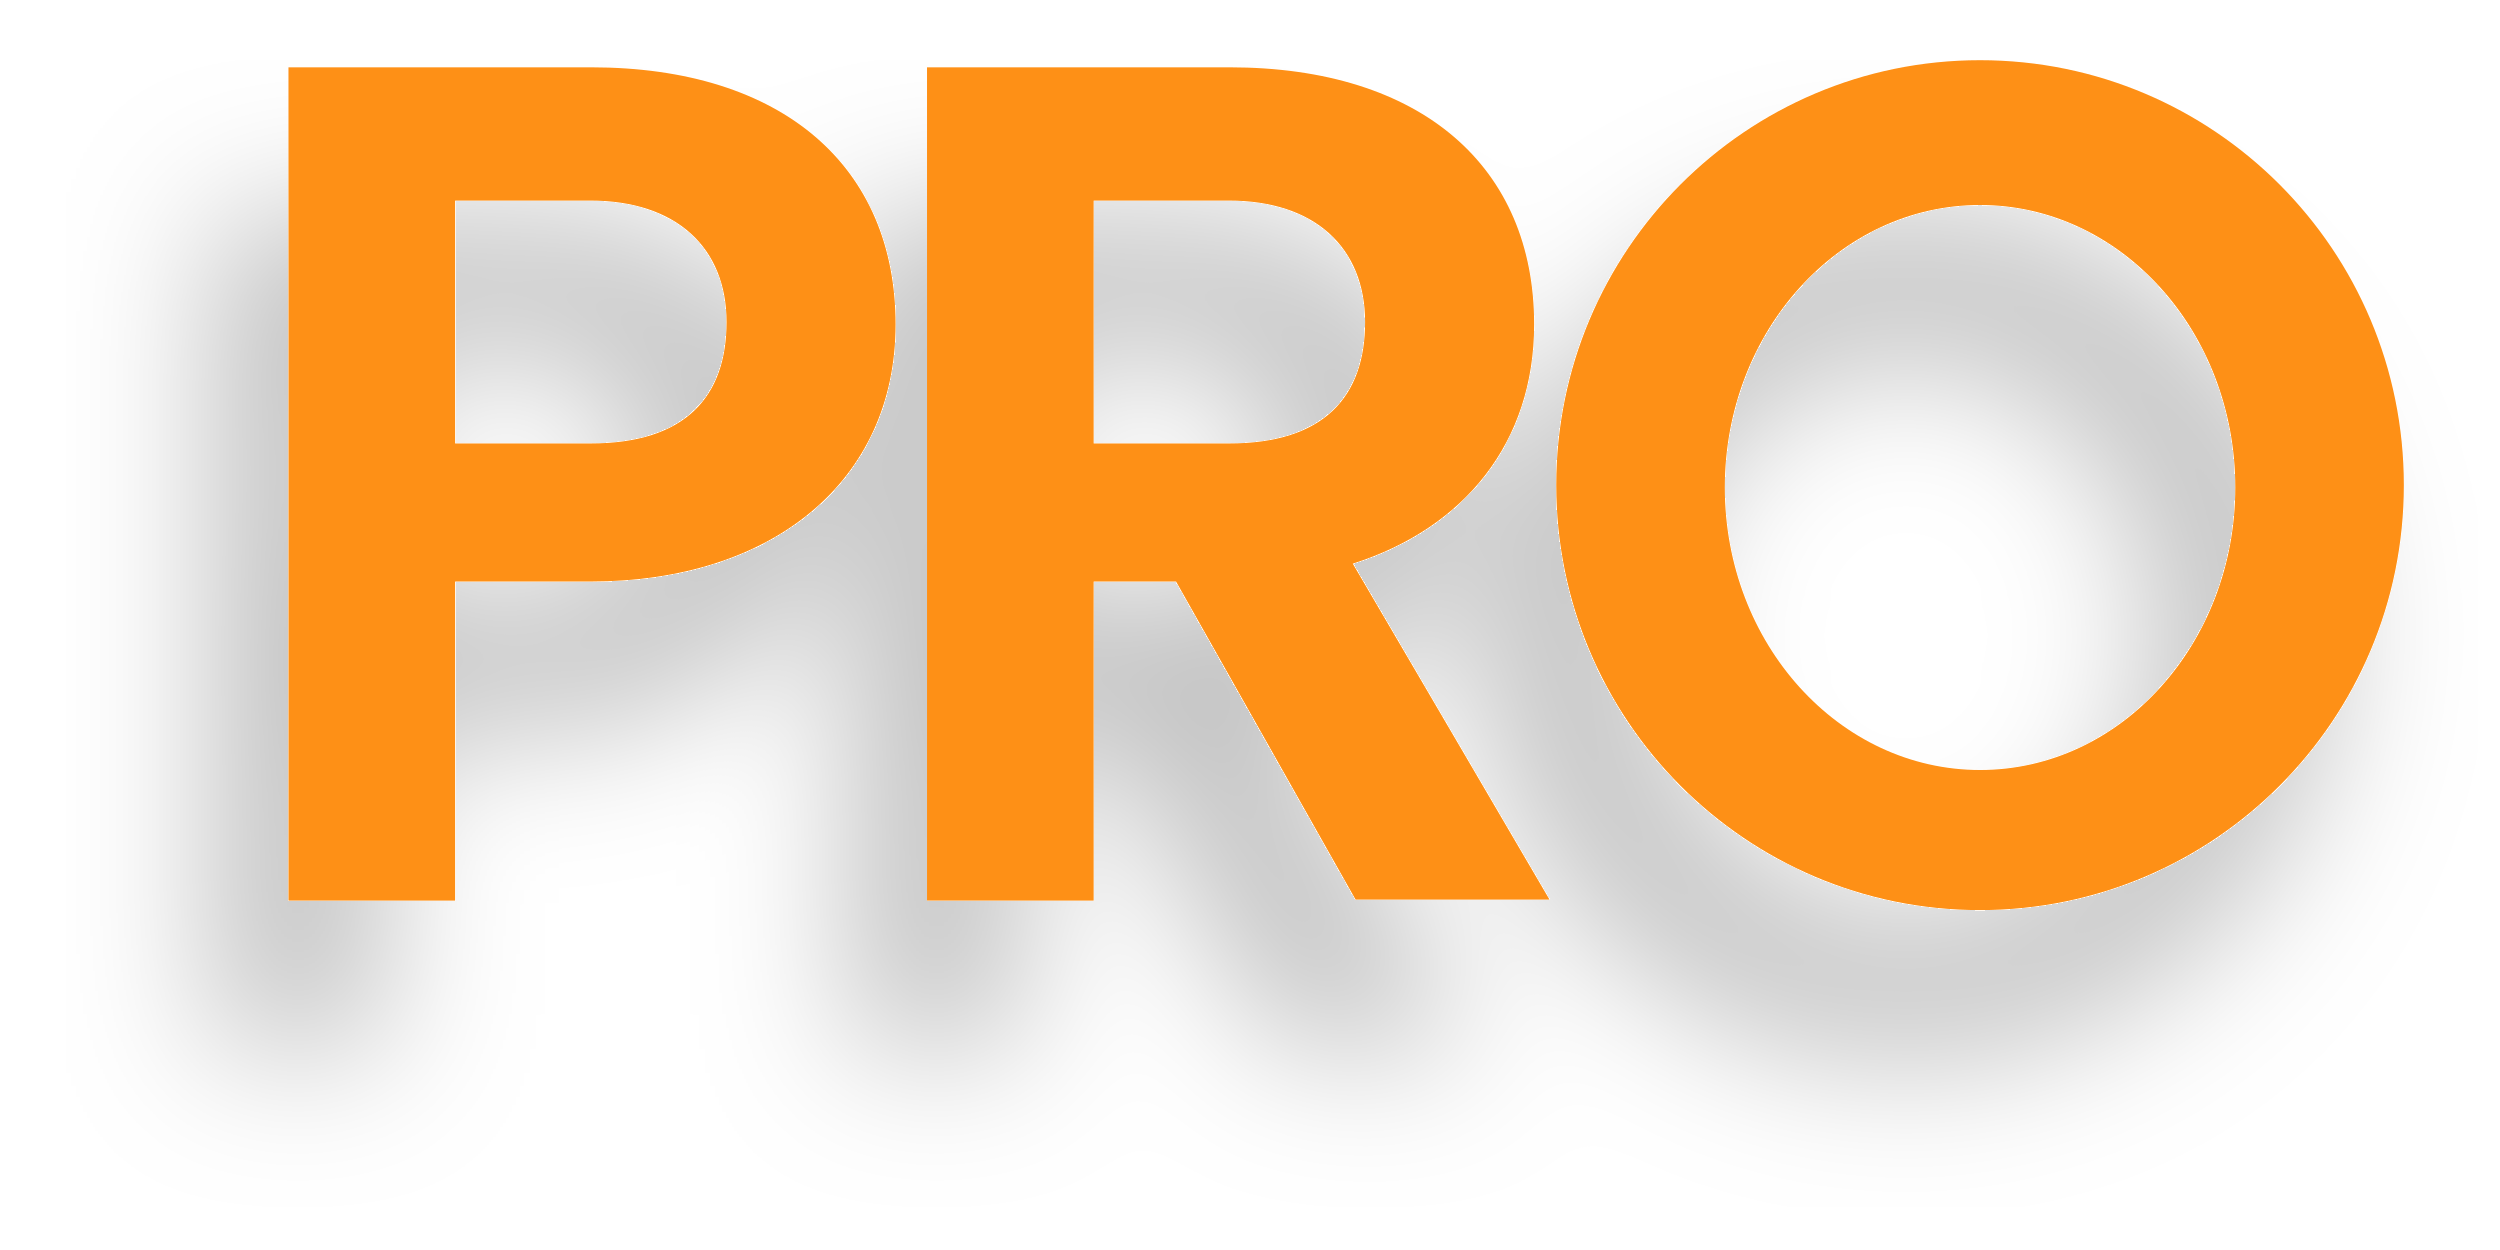
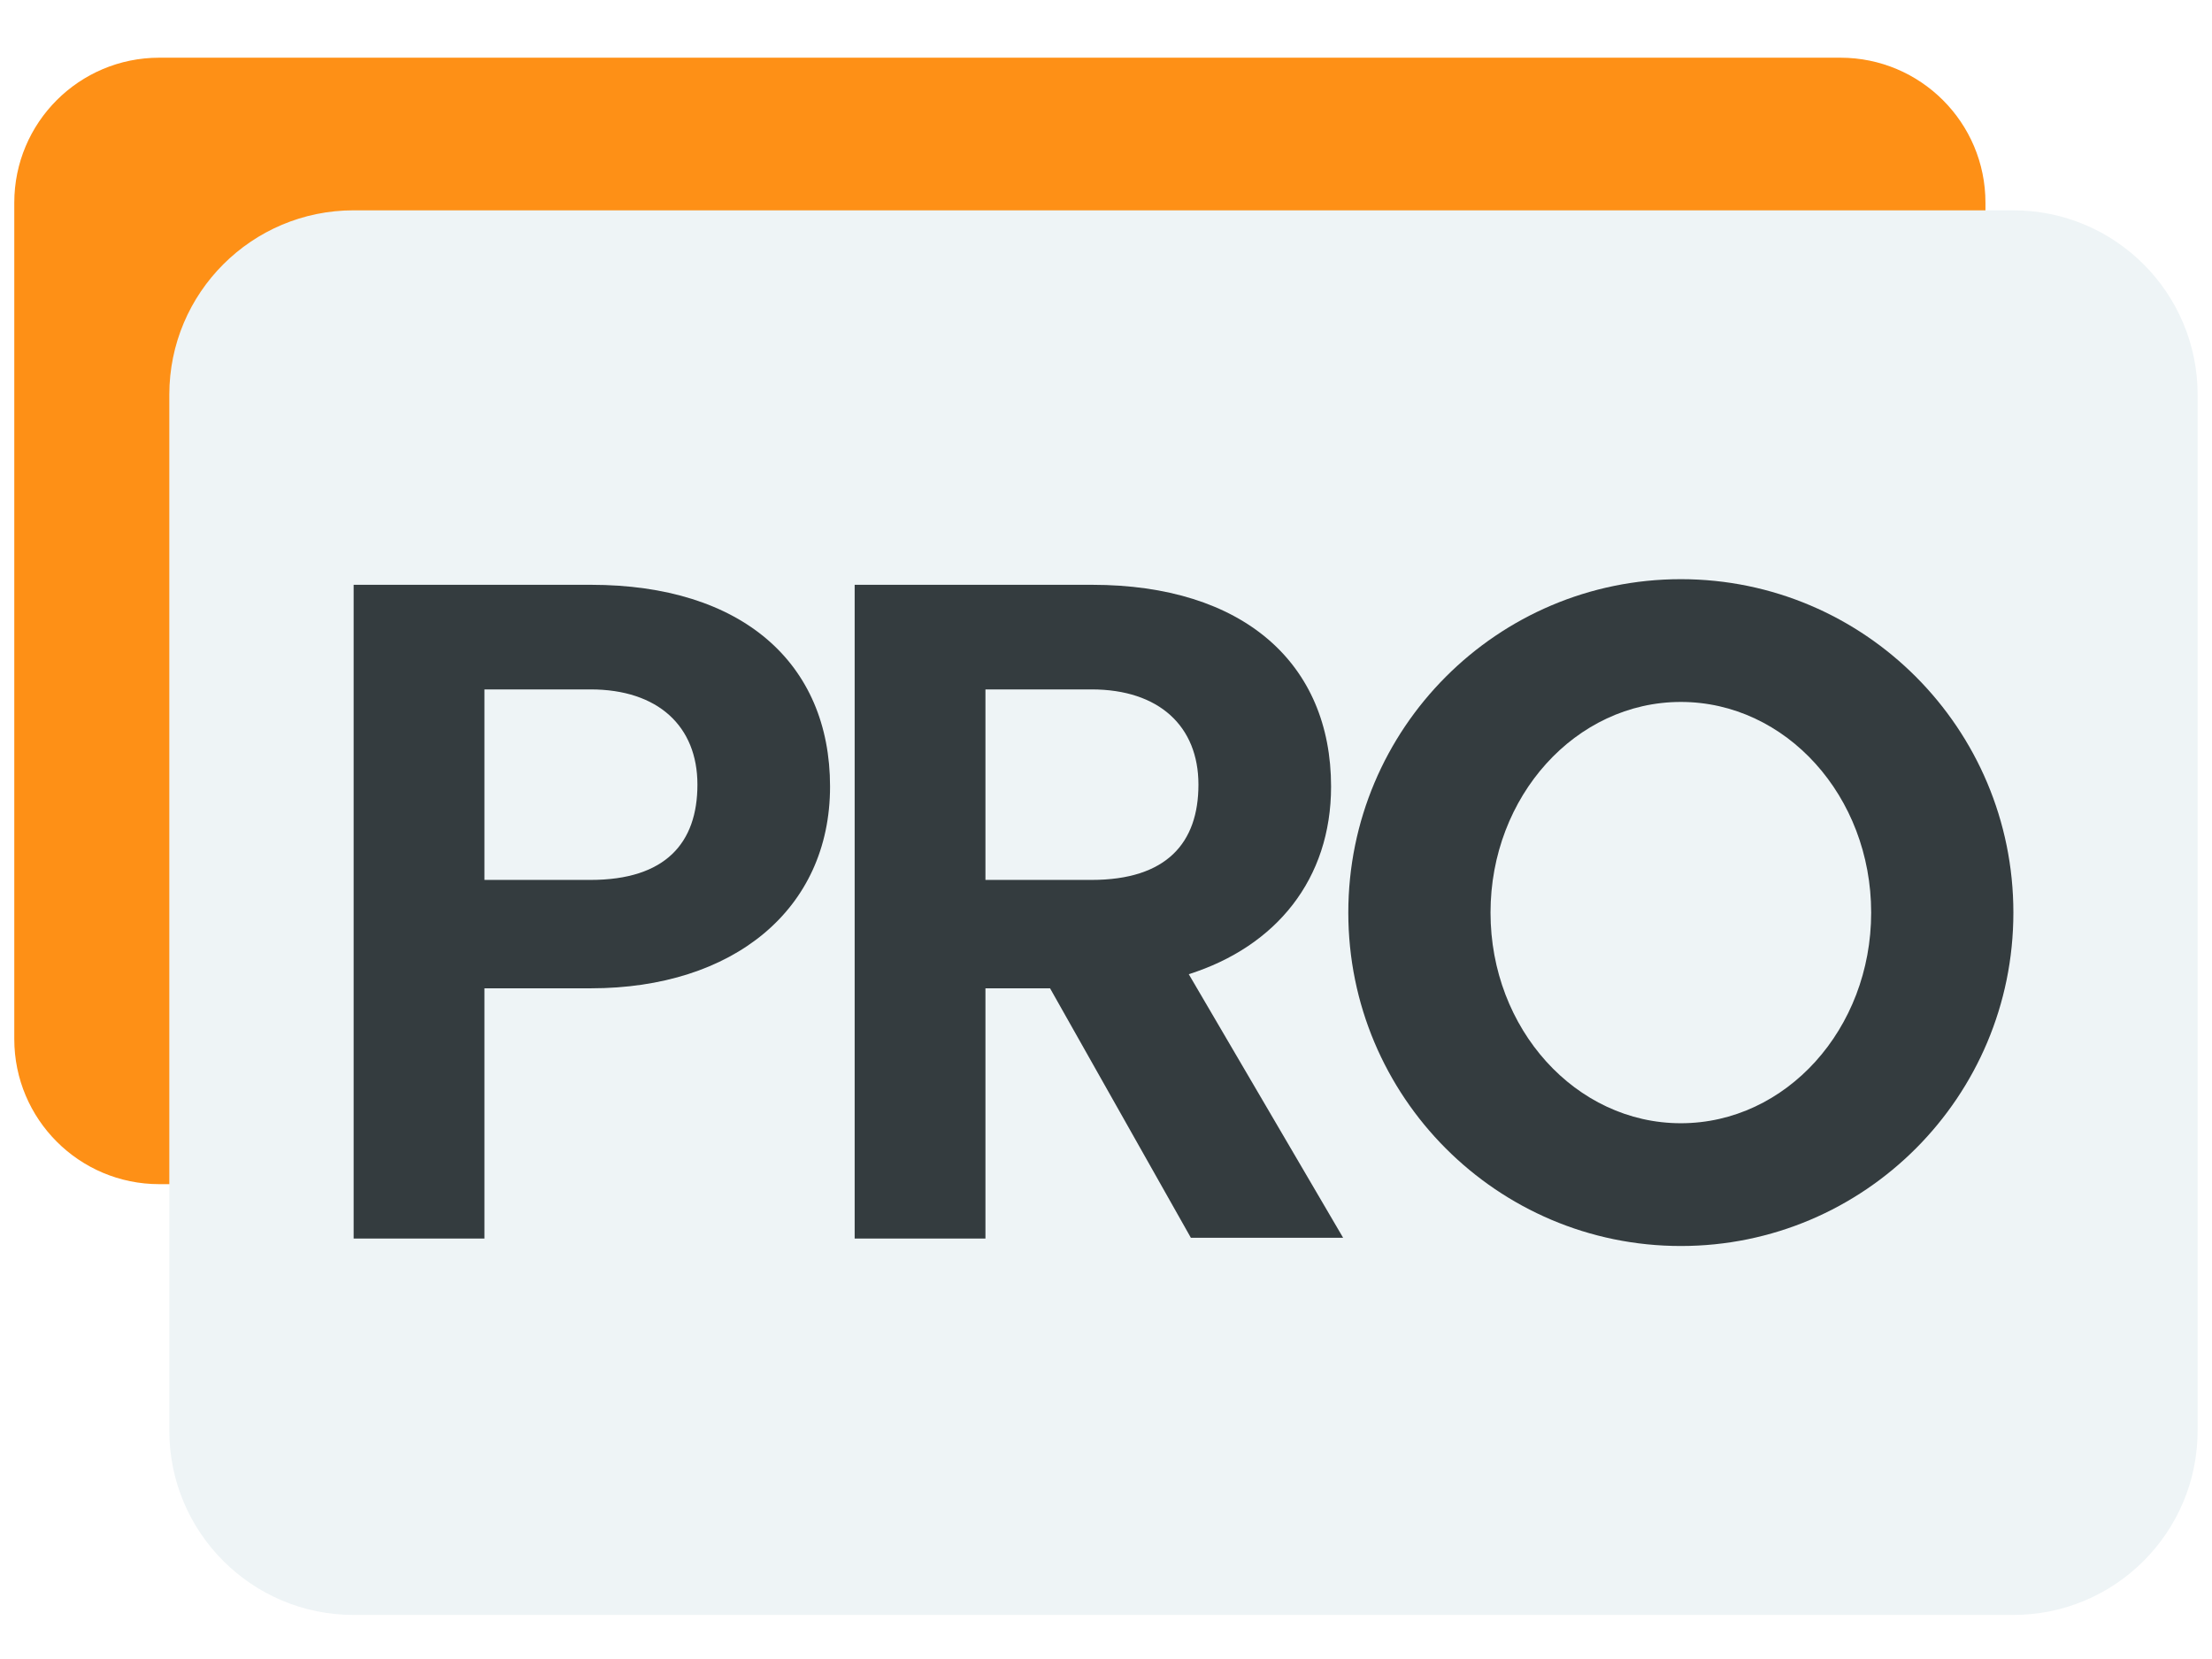
- <svg xmlns="http://www.w3.org/2000/svg" width="26" height="13" viewBox="0 0 26 13" fill="none">
-   <g filter="url(#filter0_d_14_4017)">
-     <path fill-rule="evenodd" clip-rule="evenodd" d="M3 0.7H6.145C8.15 0.7 9.314 1.74 9.314 3.374C9.314 5.008 8.027 6.048 6.145 6.048H4.733V9.366H3V6.048V4.265V0.7ZM4.733 4.612V4.265H4.733V2.086H6.139C7.036 2.086 7.556 2.577 7.556 3.349C7.556 4.121 7.135 4.612 6.139 4.612H4.733Z" fill="#FE9016" />
-     <path fill-rule="evenodd" clip-rule="evenodd" d="M12.786 0.7H9.641V6.048H9.641V9.366H11.374V6.048H12.231L14.098 9.356H16.115L14.069 5.862C15.229 5.494 15.955 4.602 15.955 3.374C15.955 1.74 14.791 0.7 12.786 0.7ZM11.374 4.265V4.612H12.78C13.776 4.612 14.197 4.121 14.197 3.349C14.197 2.577 13.677 2.086 12.78 2.086H11.374V4.265H11.374Z" fill="#FE9016" />
-     <path fill-rule="evenodd" clip-rule="evenodd" d="M20.592 9.465C23.026 9.465 25 7.486 25 5.045C25 2.604 23.026 0.626 20.592 0.626C18.158 0.626 16.185 2.604 16.185 5.045C16.185 7.486 18.158 9.465 20.592 9.465ZM20.593 8.008C22.058 8.008 23.247 6.693 23.247 5.07C23.247 3.447 22.058 2.132 20.593 2.132C19.127 2.132 17.938 3.447 17.938 5.07C17.938 6.693 19.127 8.008 20.593 8.008Z" fill="#FE9016" />
-   </g>
-   <defs>
-     <filter id="filter0_d_14_4017" x="0.688" y="0.626" width="25.082" height="11.922" filterUnits="userSpaceOnUse" color-interpolation-filters="sRGB">
-       <feFlood flood-opacity="0" result="BackgroundImageFix" />
-       <feColorMatrix in="SourceAlpha" type="matrix" values="0 0 0 0 0 0 0 0 0 0 0 0 0 0 0 0 0 0 127 0" result="hardAlpha" />
-       <feOffset dx="-0.771" dy="1.542" />
-       <feGaussianBlur stdDeviation="0.771" />
-       <feComposite in2="hardAlpha" operator="out" />
-       <feColorMatrix type="matrix" values="0 0 0 0 0 0 0 0 0 0 0 0 0 0 0 0 0 0 0.25 0" />
-       <feBlend mode="normal" in2="BackgroundImageFix" result="effect1_dropShadow_14_4017" />
-       <feBlend mode="normal" in="SourceGraphic" in2="effect1_dropShadow_14_4017" result="shape" />
-     </filter>
-   </defs>
+ <svg xmlns="http://www.w3.org/2000/svg" width="24" height="18" viewBox="0 0 24 18" fill="none">
+   <path d="M0.155 2.199C0.155 1.33 0.859 0.626 1.728 0.626H19.968C20.837 0.626 21.542 1.33 21.542 2.199V2.719C21.542 3.588 20.837 4.292 19.968 4.292H6.21C5.341 4.292 4.636 4.997 4.636 5.866V11.274C4.636 12.143 3.932 12.848 3.063 12.848H1.728C0.859 12.848 0.155 12.143 0.155 11.274V2.199Z" fill="#FE9016" />
+   <rect x="1.837" y="2.282" width="22.007" height="15.24" rx="2" fill="#EEF4F6" />
+   <path fill-rule="evenodd" clip-rule="evenodd" d="M3.837 6.345H6.411C8.053 6.345 9.006 7.196 9.006 8.534C9.006 9.871 7.952 10.723 6.411 10.723H5.256V13.438H3.837V10.723V9.263V6.345ZM5.256 9.547V9.263H5.256V7.48H6.407C7.141 7.48 7.567 7.881 7.567 8.513C7.567 9.145 7.222 9.547 6.407 9.547H5.256Z" fill="#343C3F" />
+   <path fill-rule="evenodd" clip-rule="evenodd" d="M11.848 6.345H9.273V9.263V10.723V13.438H10.692V10.723H11.393L12.921 13.43H14.573L12.898 10.57C13.847 10.269 14.442 9.538 14.442 8.534C14.442 7.196 13.489 6.345 11.848 6.345ZM11.843 7.48H10.692V9.547H11.843C12.658 9.547 13.003 9.145 13.003 8.513C13.003 7.881 12.577 7.48 11.843 7.48Z" fill="#343C3F" />
+   <path fill-rule="evenodd" clip-rule="evenodd" d="M18.237 13.519C20.229 13.519 21.845 11.9 21.845 9.902C21.845 7.904 20.229 6.284 18.237 6.284C16.245 6.284 14.629 7.904 14.629 9.902C14.629 11.9 16.245 13.519 18.237 13.519ZM18.237 12.187C19.378 12.187 20.302 11.164 20.302 9.902C20.302 8.639 19.378 7.616 18.237 7.616C17.097 7.616 16.172 8.639 16.172 9.902C16.172 11.164 17.097 12.187 18.237 12.187Z" fill="#343C3F" />
</svg>
